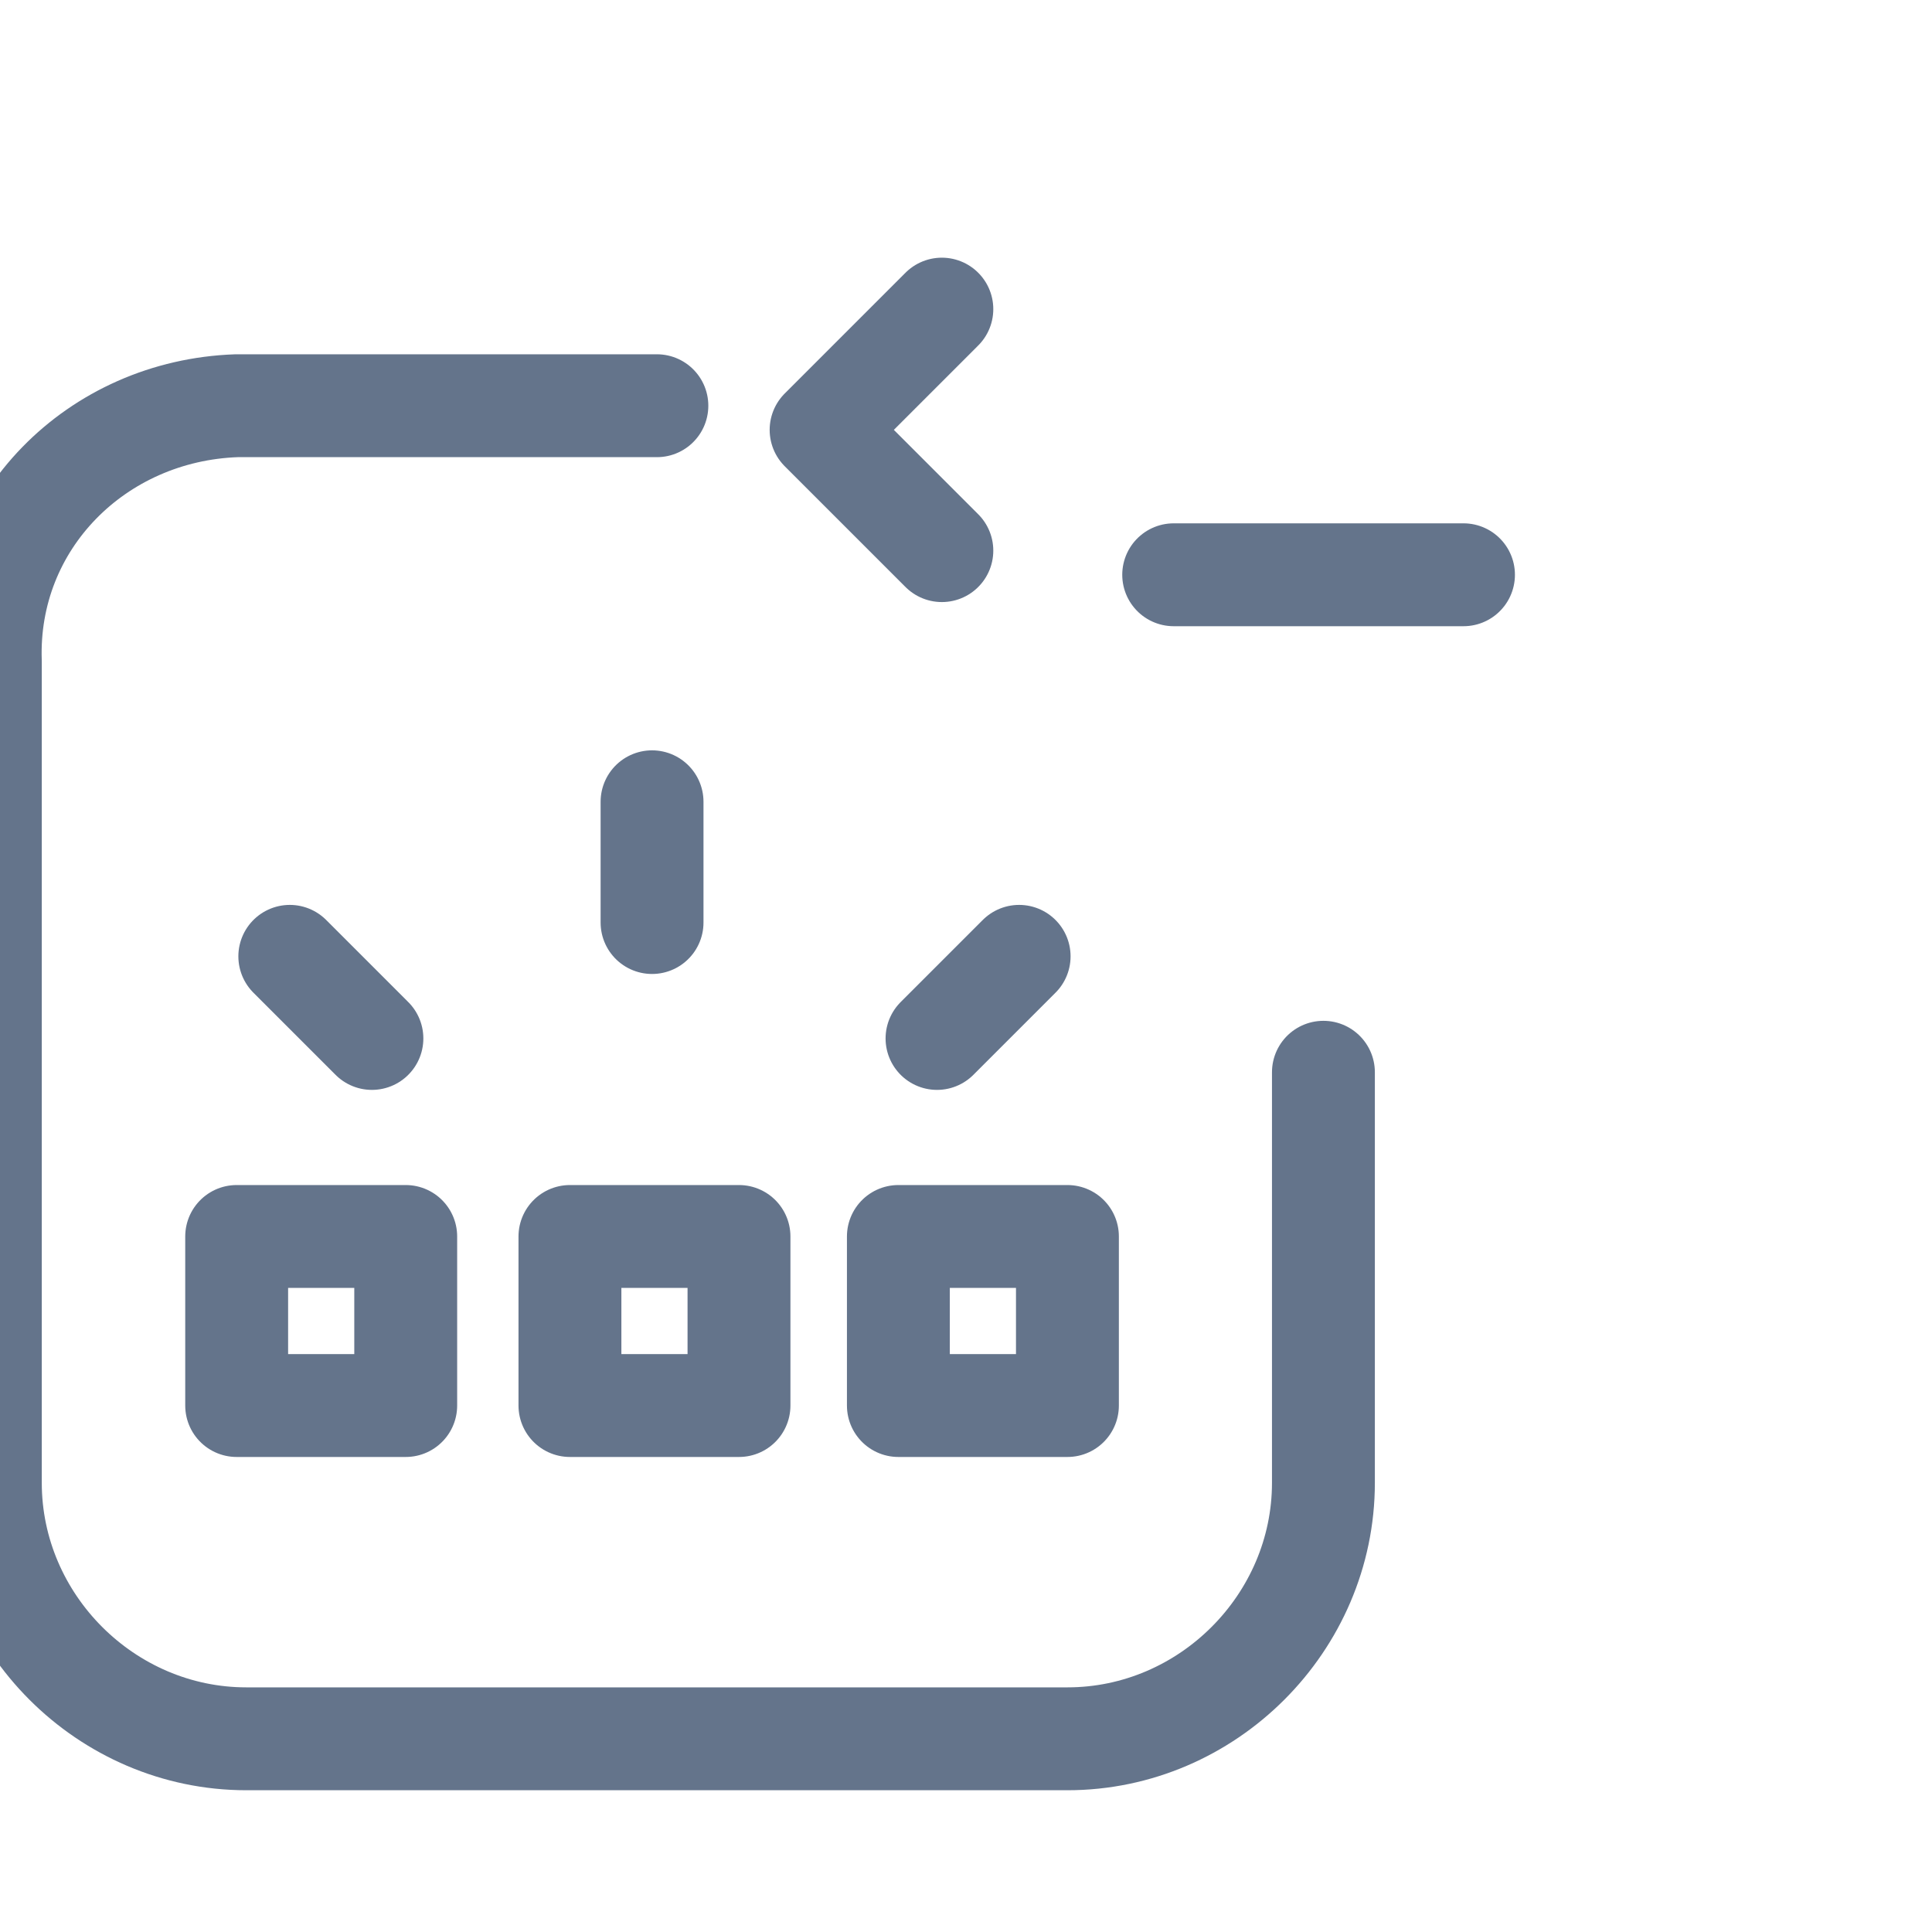
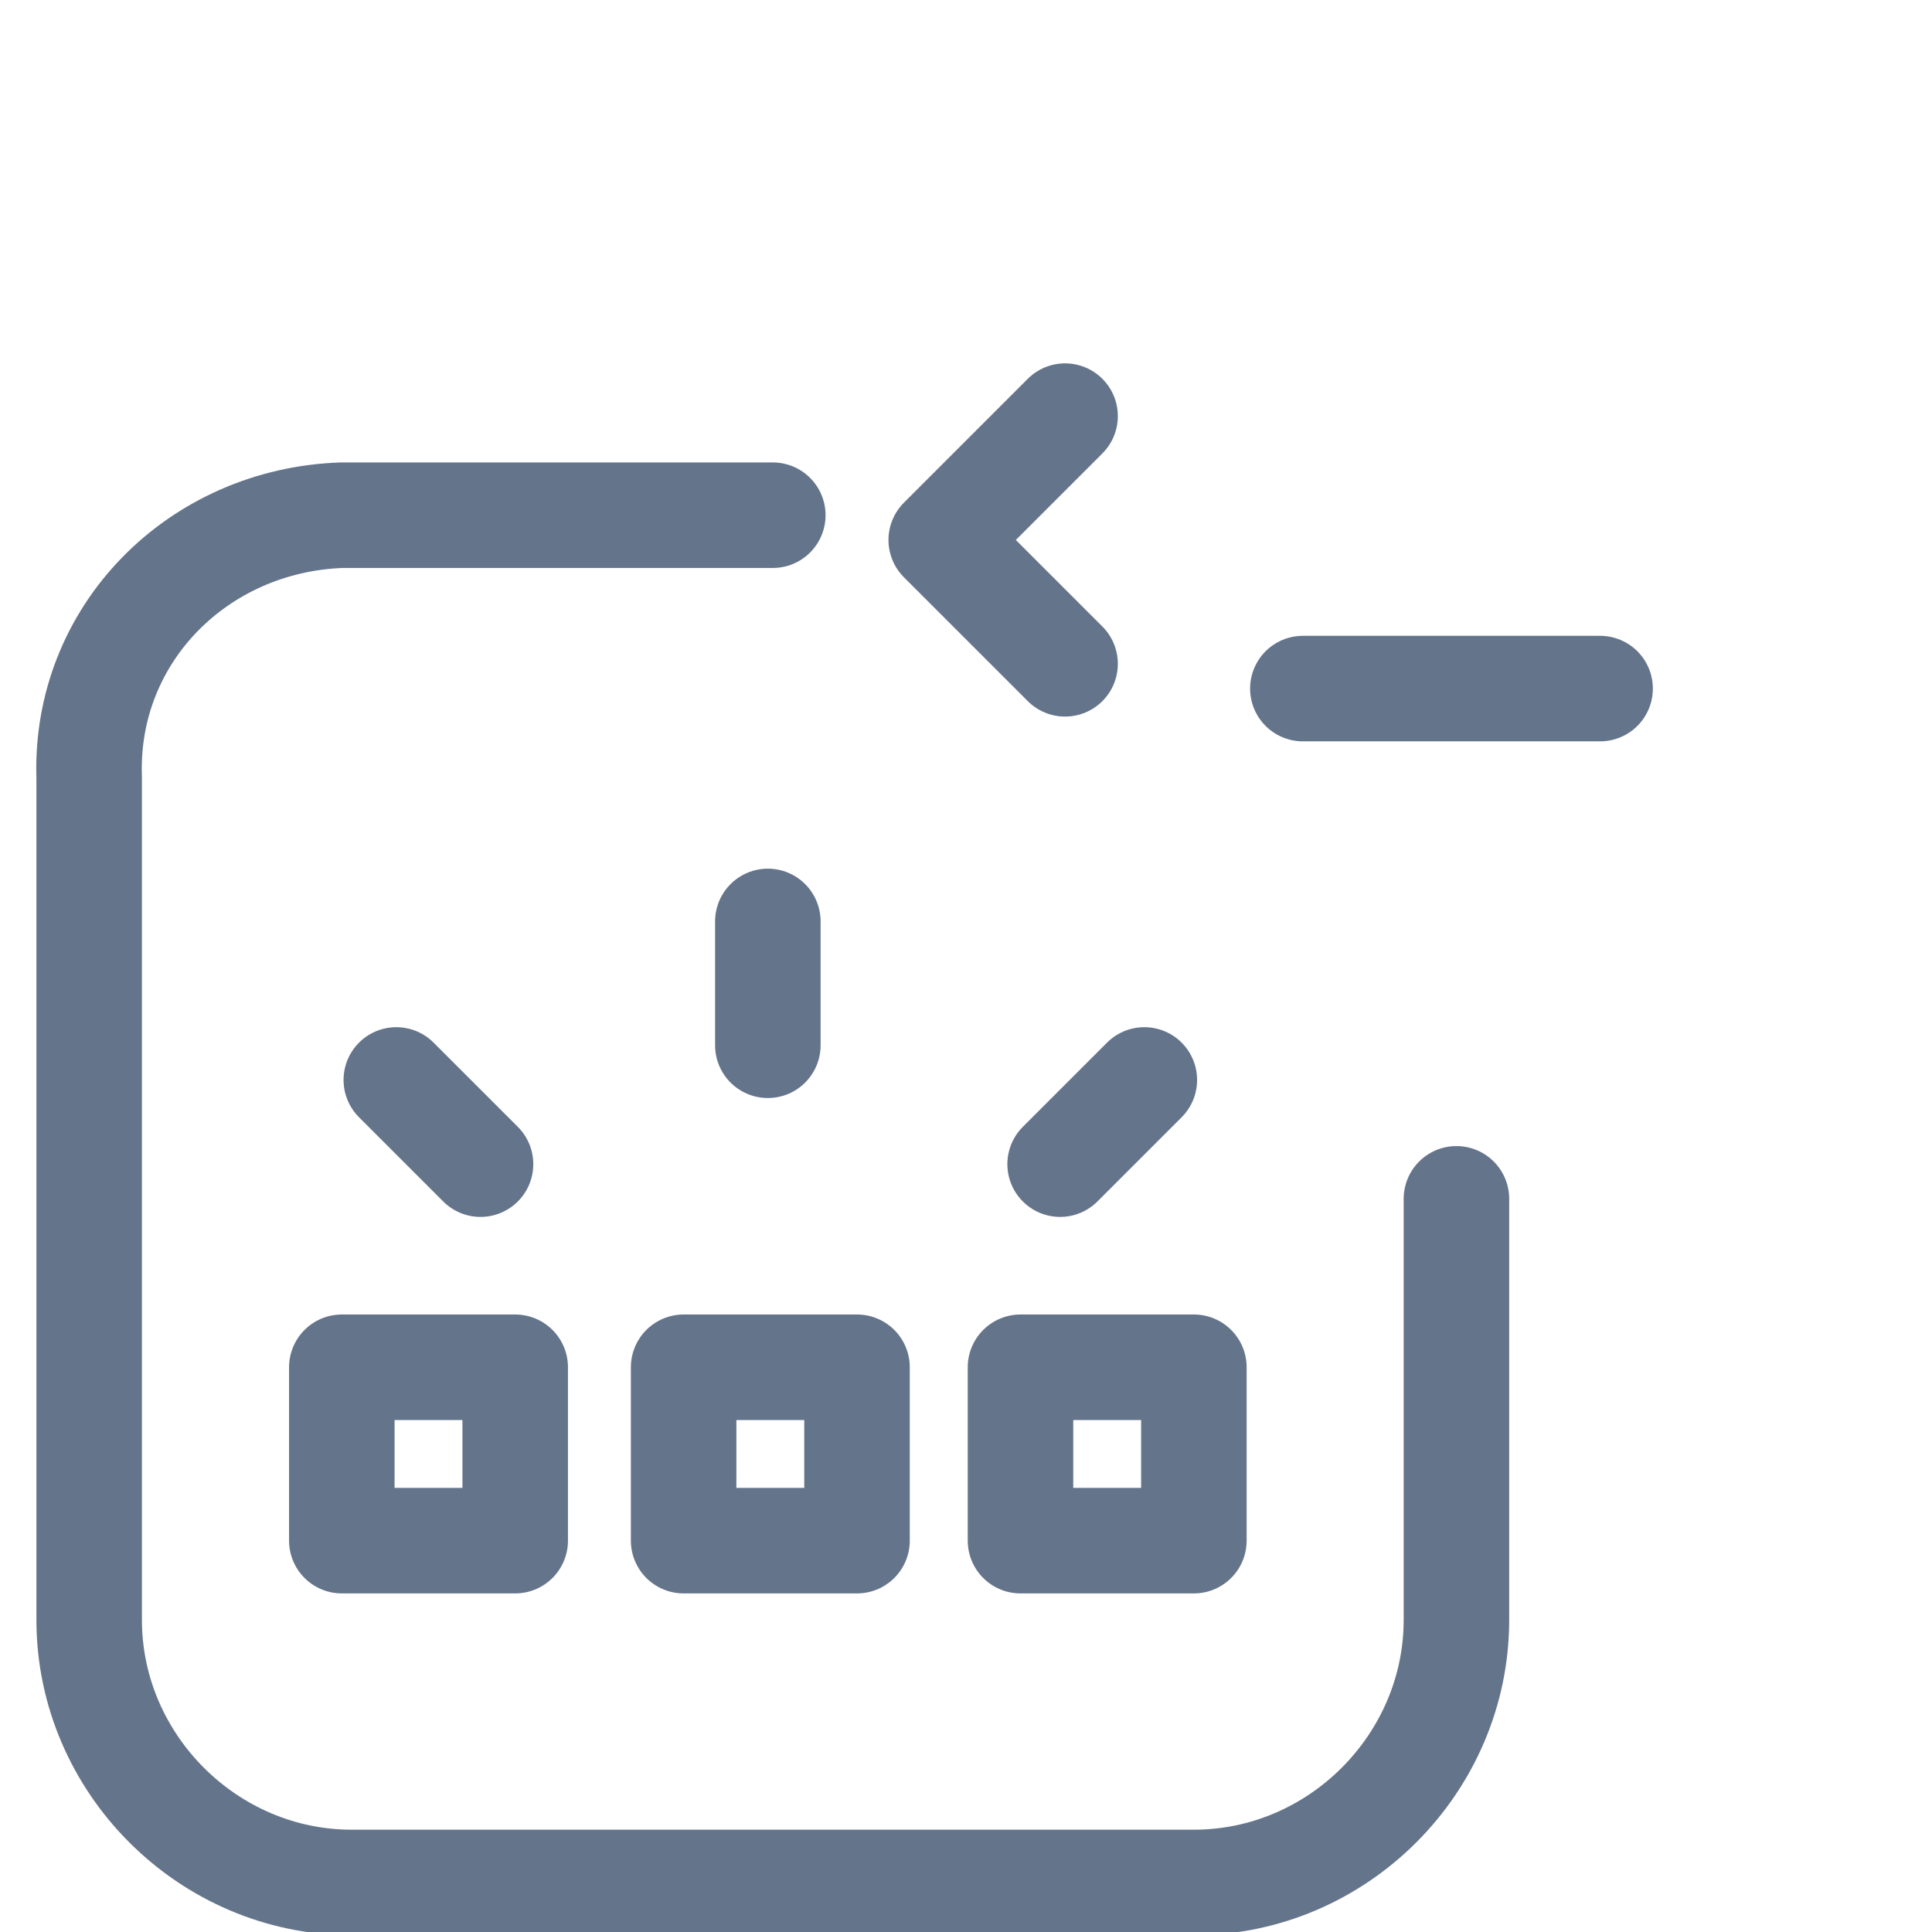
- <svg xmlns="http://www.w3.org/2000/svg" viewBox="376 235 40 34" width="30.6" height="30.6">
+ <svg xmlns="http://www.w3.org/2000/svg" viewBox="374 230 39 39" width="36" height="36">
  <path fill="none" stroke="#64748B" stroke-width="2.13" stroke-linecap="round" stroke-linejoin="round" d="M389.1,254.2" />
  <line x1="395.4" y1="253.5" x2="397.1" y2="251.8" fill="none" stroke="#64748B" stroke-width="2.13" stroke-linecap="round" stroke-linejoin="round" />
  <line x1="389.5" y1="251.1" x2="389.5" y2="248.6" fill="none" stroke="#64748B" stroke-width="2.13" stroke-linecap="round" stroke-linejoin="round" />
  <line x1="383.7" y1="253.5" x2="382" y2="251.8" fill="none" stroke="#64748B" stroke-width="2.13" stroke-linecap="round" stroke-linejoin="round" />
  <rect x="380.9" y="257.6" fill="none" stroke="#64748B" stroke-width="2.13" stroke-linecap="round" stroke-linejoin="round" width="3.5" height="3.5" />
  <rect x="387.8" y="257.6" fill="none" stroke="#64748B" stroke-width="2.13" stroke-linecap="round" stroke-linejoin="round" width="3.5" height="3.5" />
  <rect x="394.6" y="257.6" fill="none" stroke="#64748B" stroke-width="2.13" stroke-linecap="round" stroke-linejoin="round" width="3.5" height="3.5" />
  <path fill="none" stroke="#64748B" stroke-width="2.13" stroke-linecap="round" stroke-linejoin="round" d="M403.4,254.2v8.5c0,2.9-2.4,5.3-5.3,5.3h-17c-2.9,0-5.3-2.4-5.3-5.3v-17c-0.1-2.9,2.2-5.2,5.1-5.3c0.1,0,0.1,0,0.2,0h8.5" />
  <line x1="406.3" y1="243.9" x2="400.3" y2="243.9" fill="none" stroke="#64748B" stroke-width="2.13" stroke-linecap="round" stroke-linejoin="round" />
  <polyline fill="none" stroke="#64748B" stroke-width="2.13" stroke-linecap="round" stroke-linejoin="round" points="395.5,243.4 393,240.9 395.5,238.4" />
</svg>
